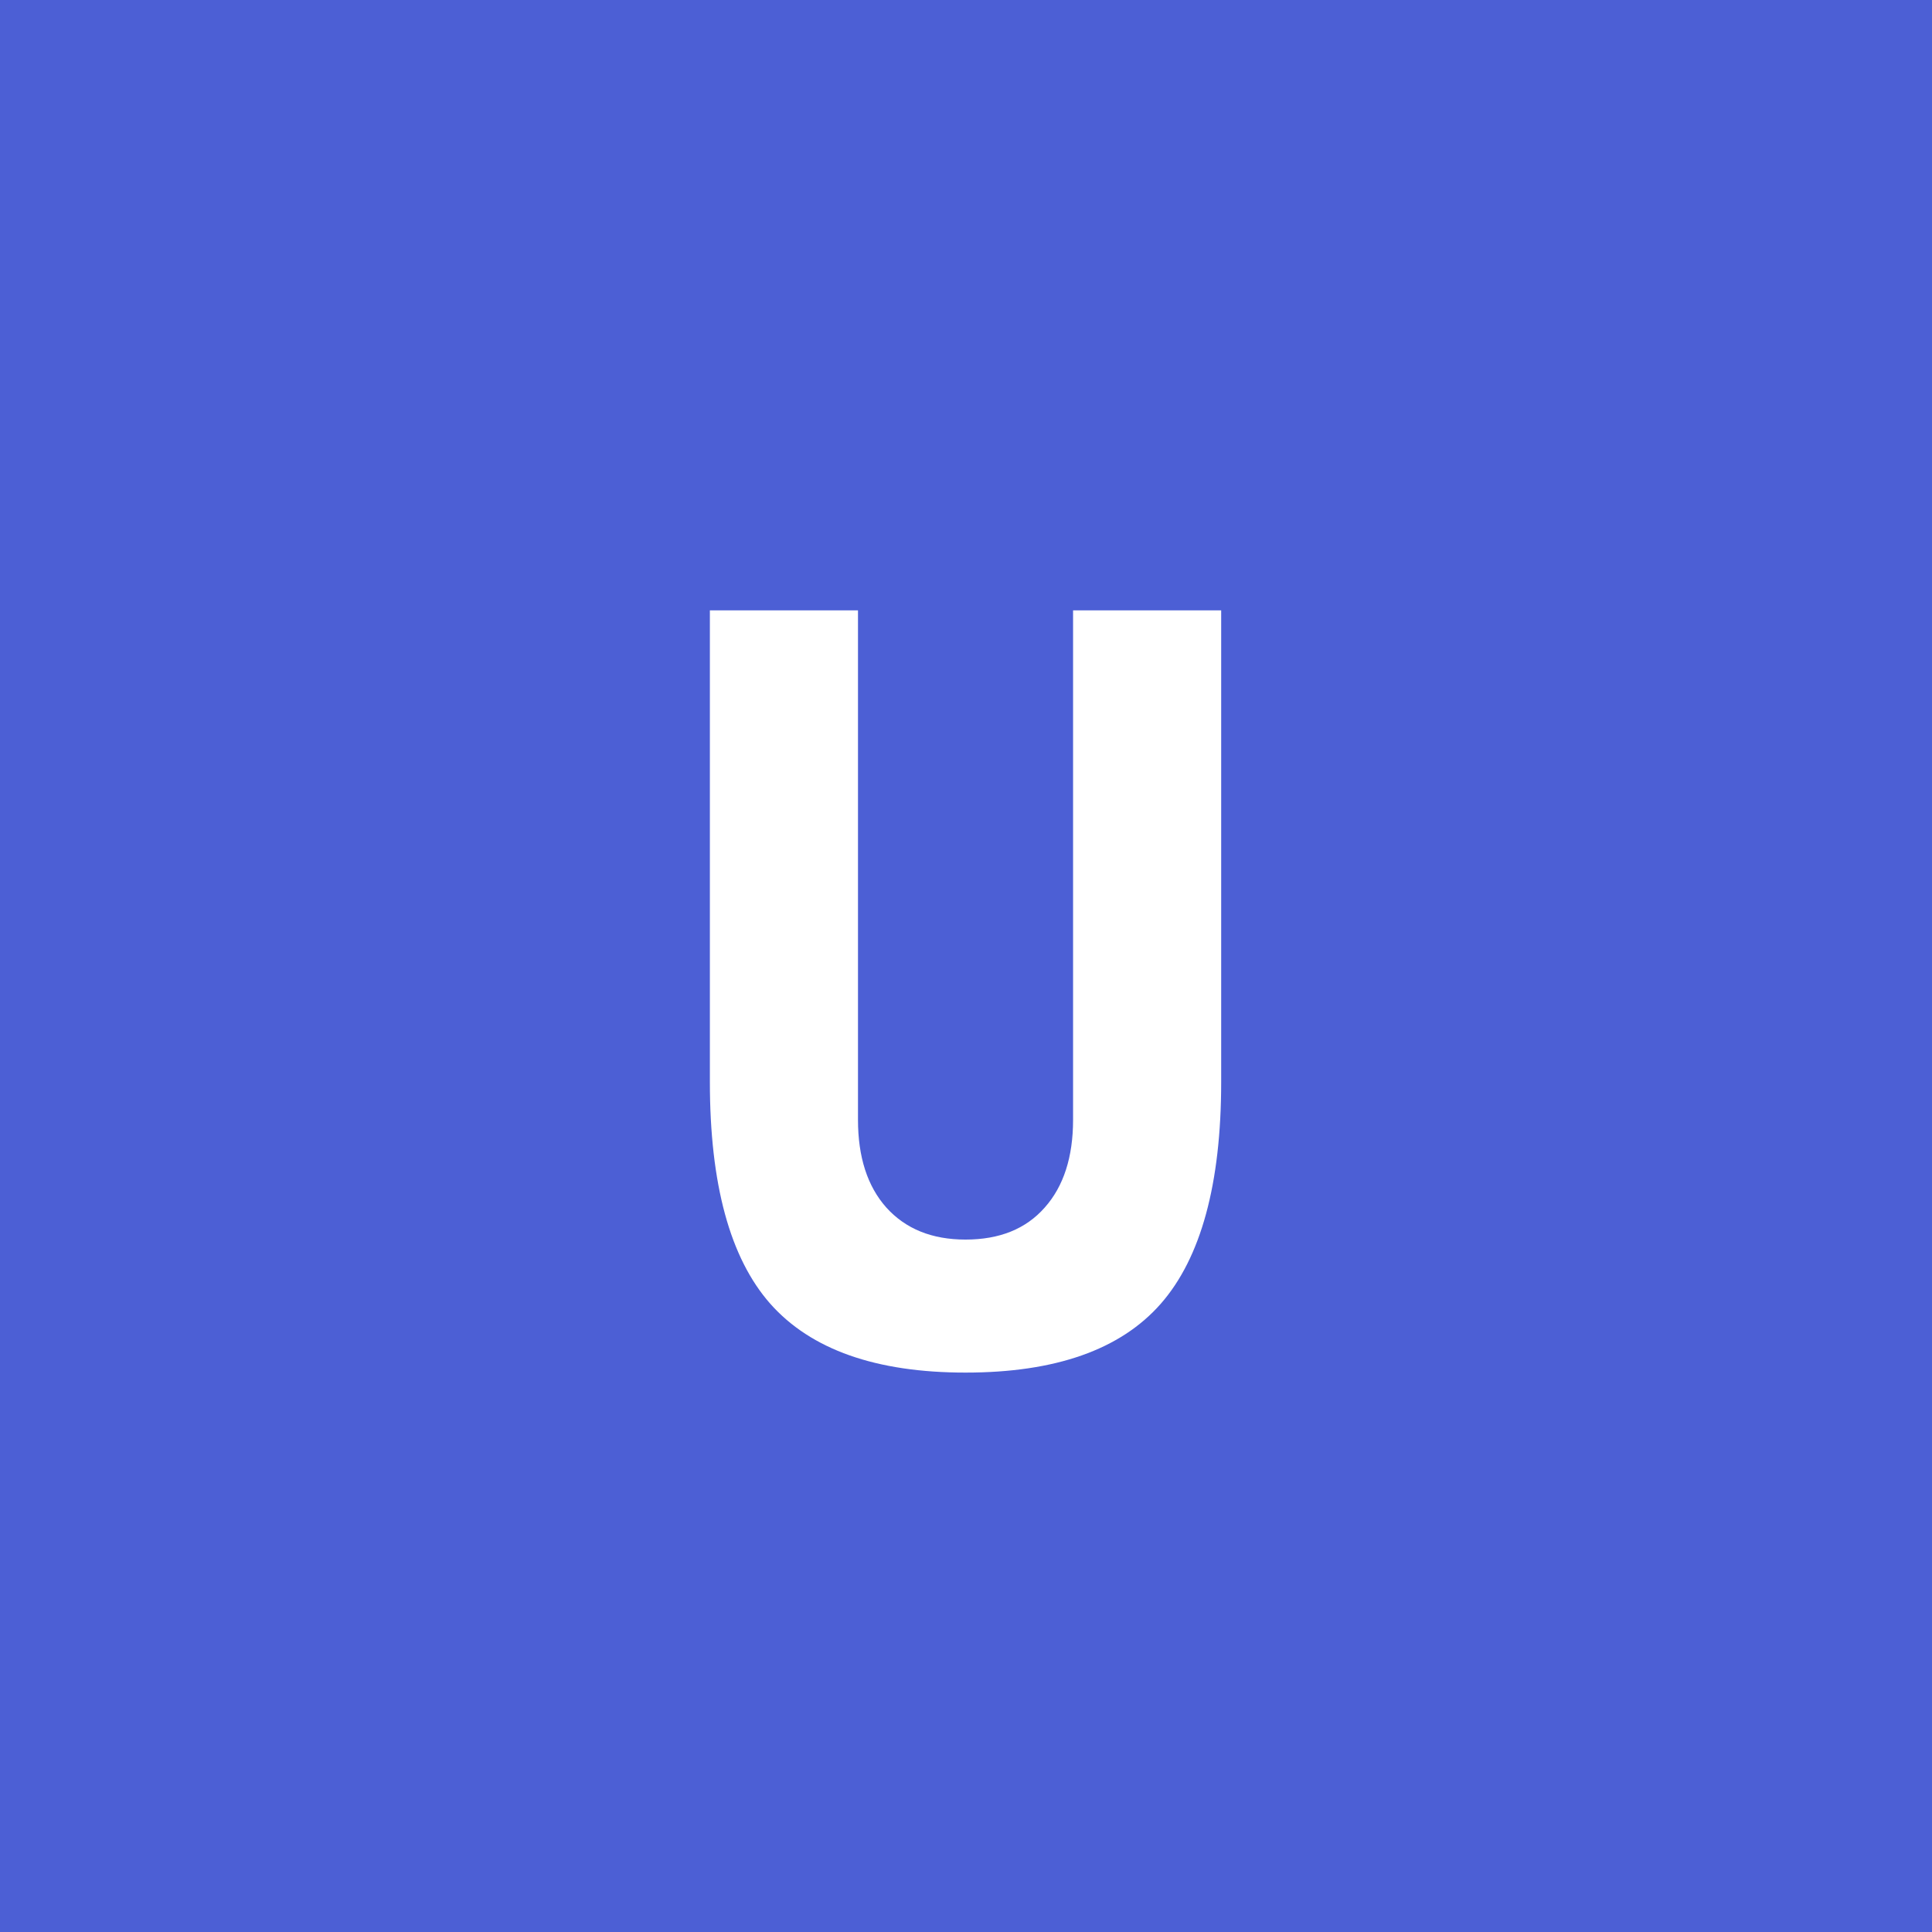
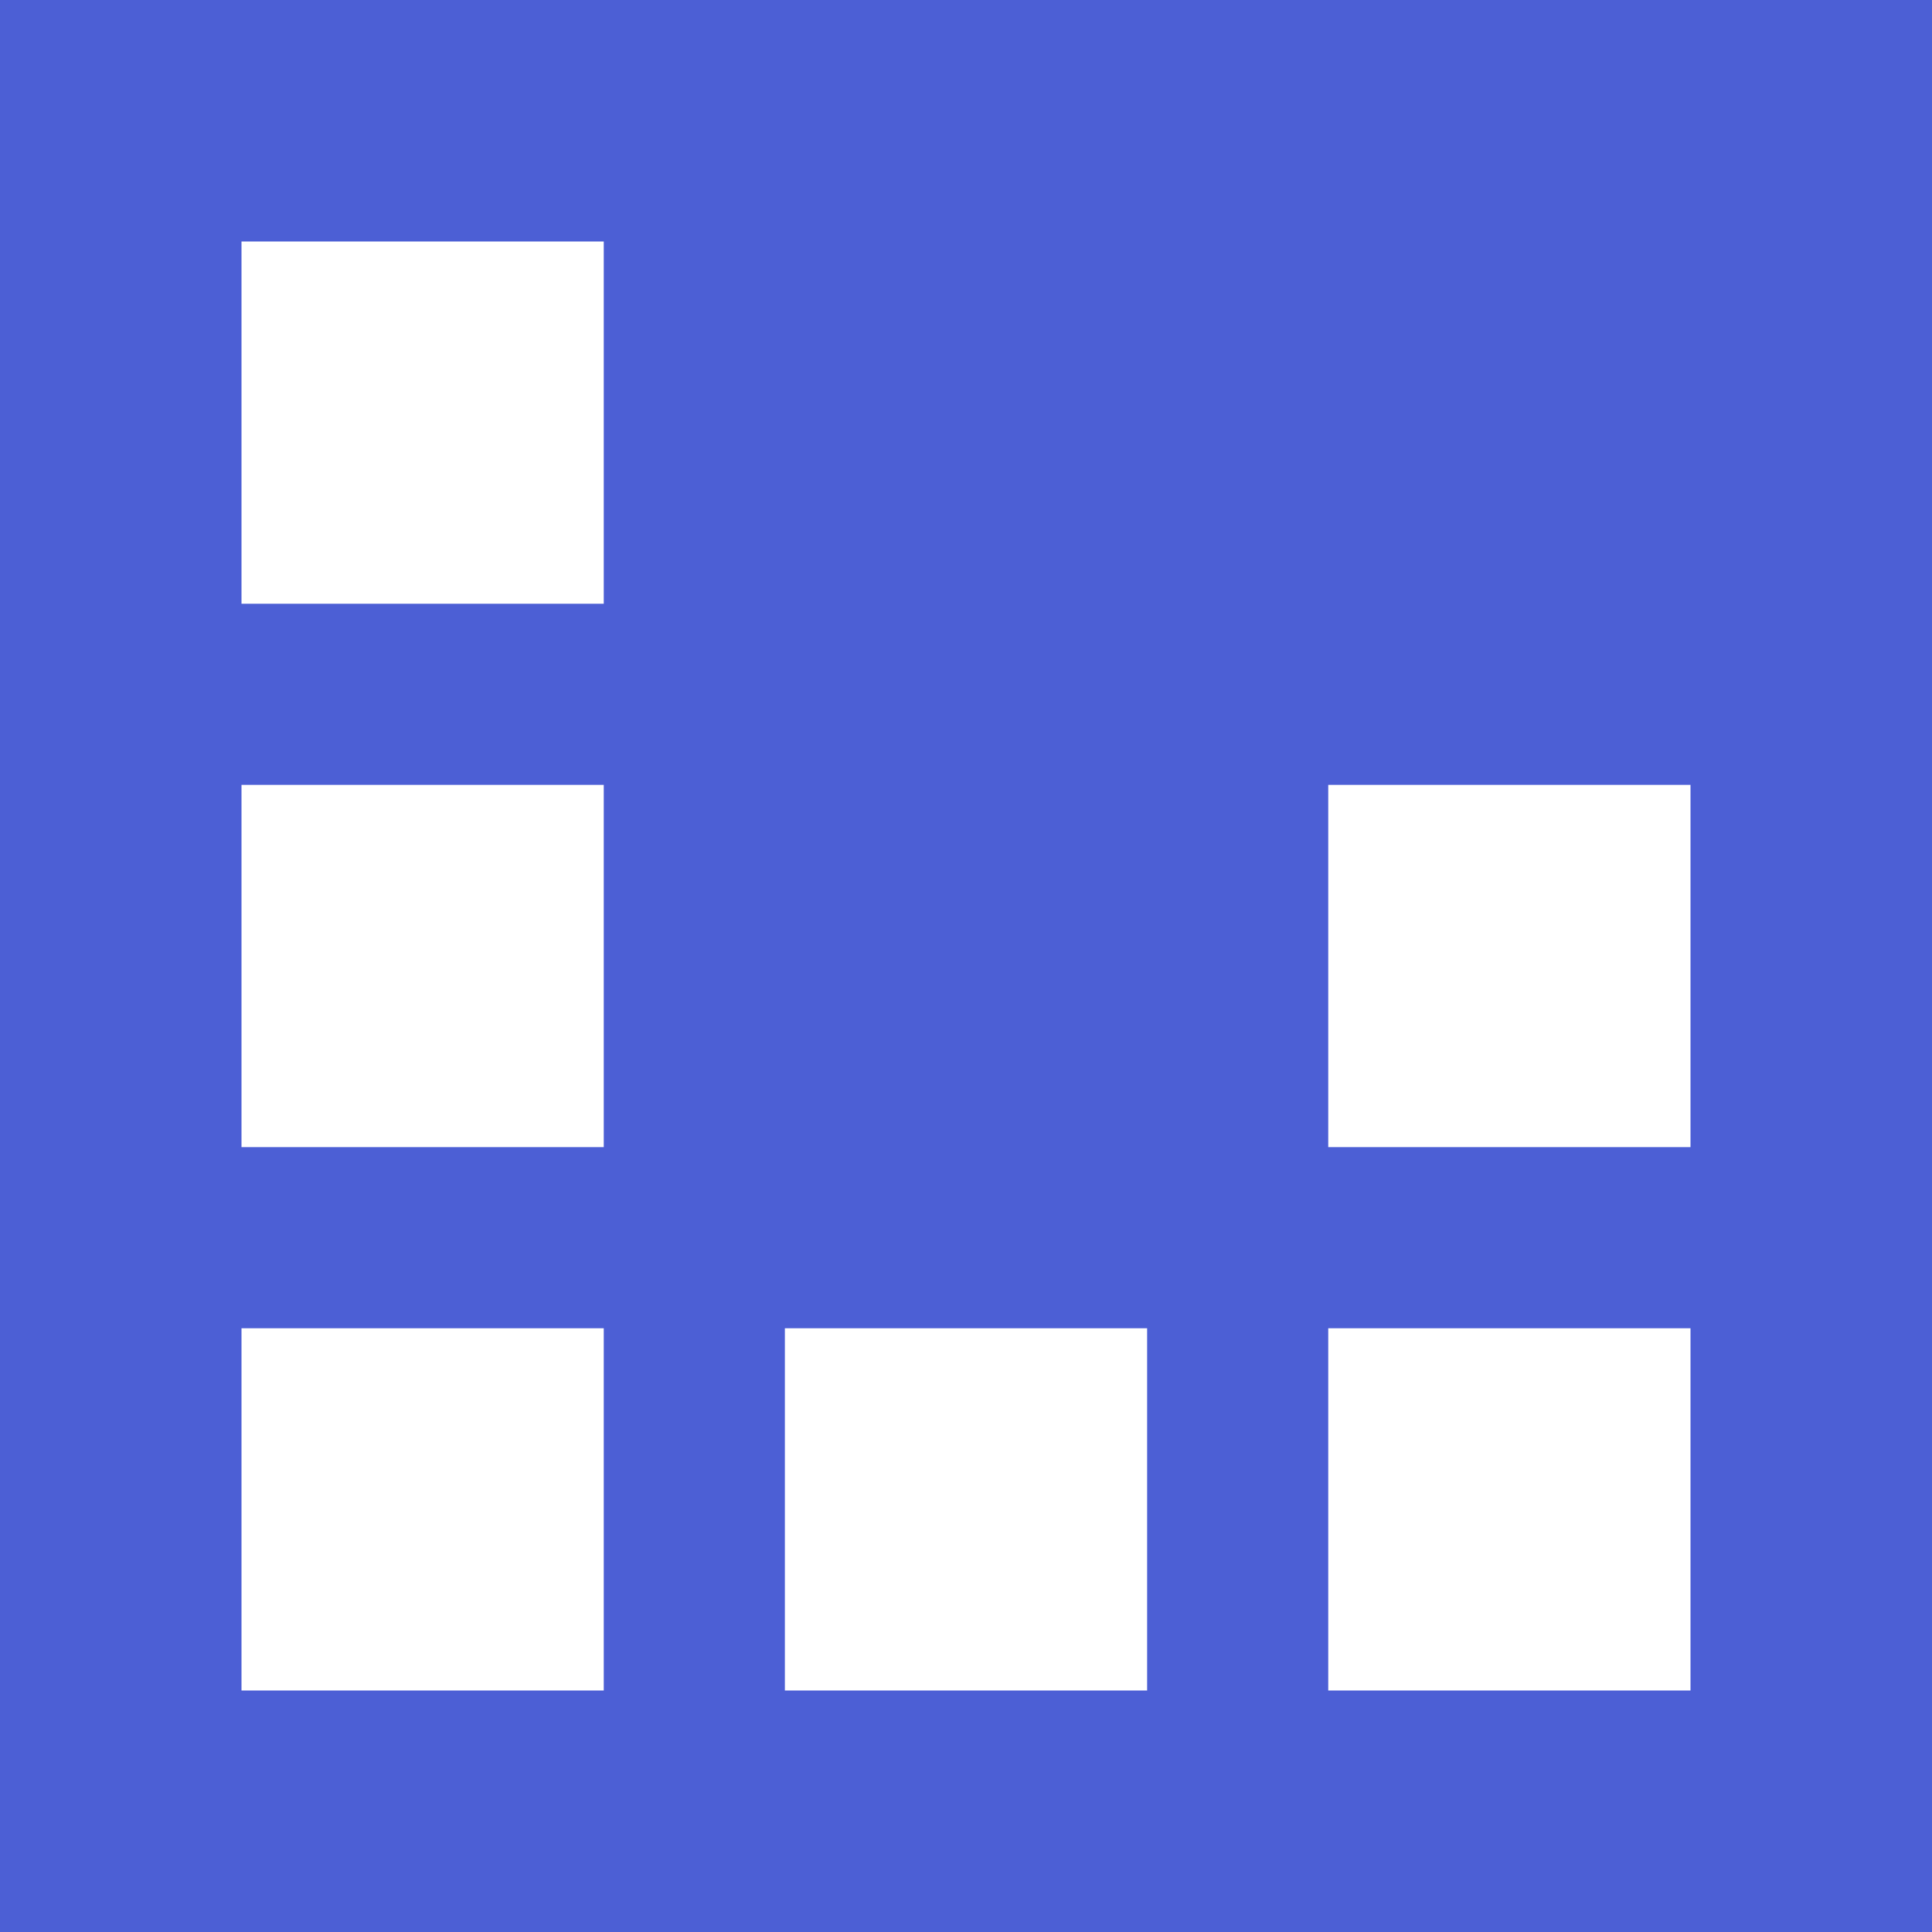
- <svg xmlns="http://www.w3.org/2000/svg" viewBox="0 0 32 32">
+ <svg xmlns="http://www.w3.org/2000/svg" viewBox="0 0 32 32" role="img" aria-label="Unsession">
  <rect width="32" height="32" fill="#4c5fd5" />
-   <text x="16" y="22.5" text-anchor="middle" font-family="'IBM Plex Mono','Menlo',monospace" font-size="17" font-weight="600" fill="#ffffff">U</text>
+   <path fill="#fff" d="M4 4h6v6H4zM4 13h6v6H4zM4 22h6v6H4zM13 22h6v6h-6zM22 22h6v6h-6zM22 13h6v6h-6z" />
</svg>
